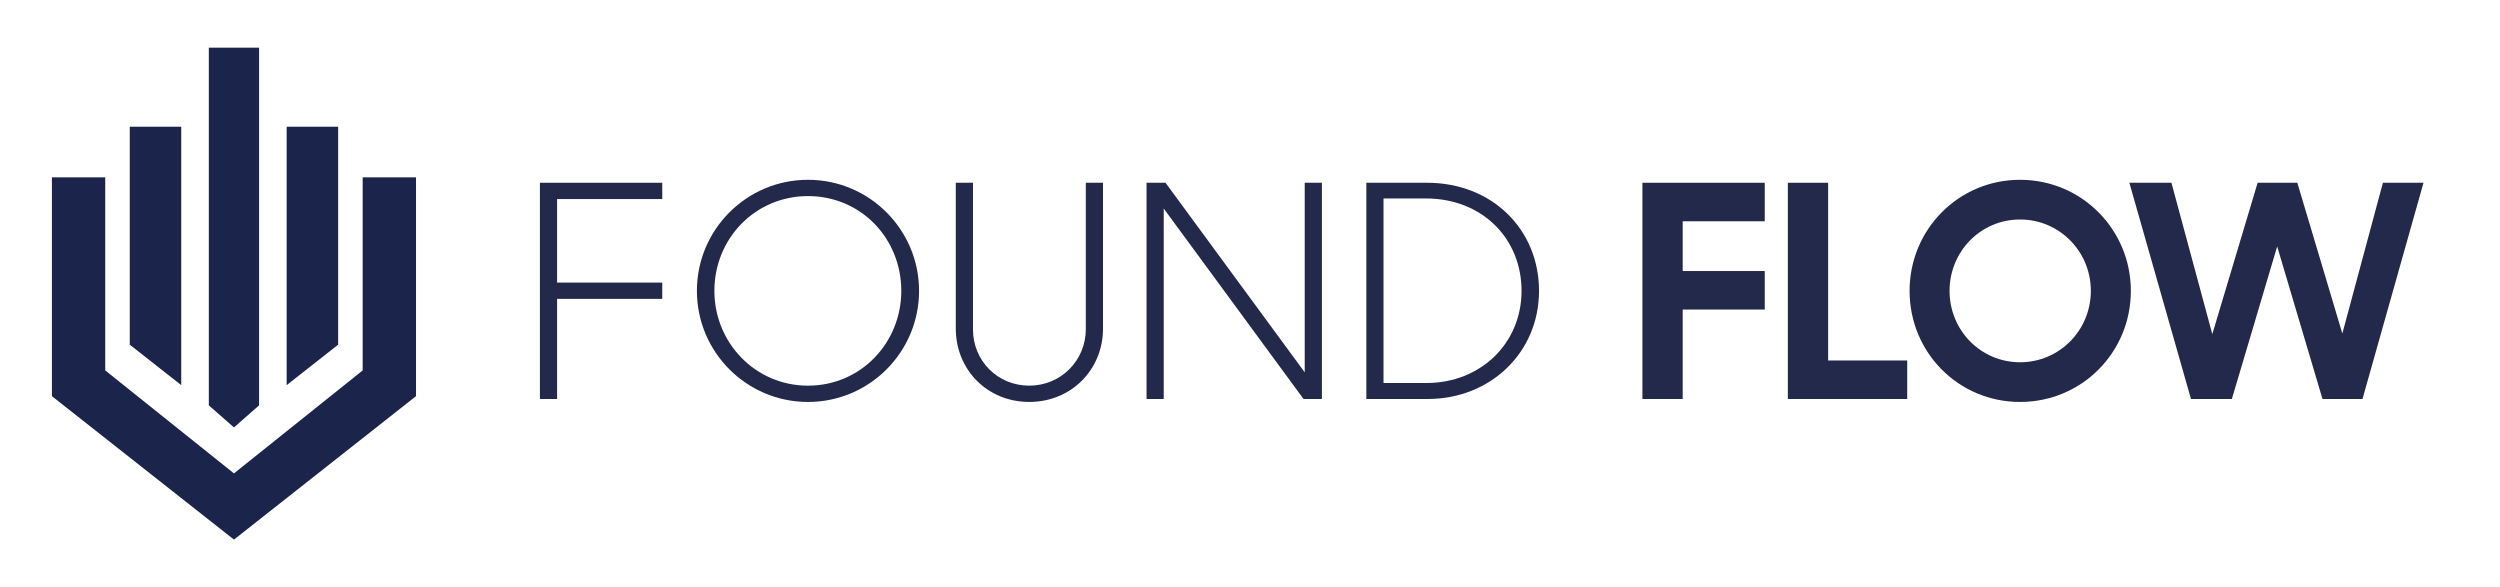
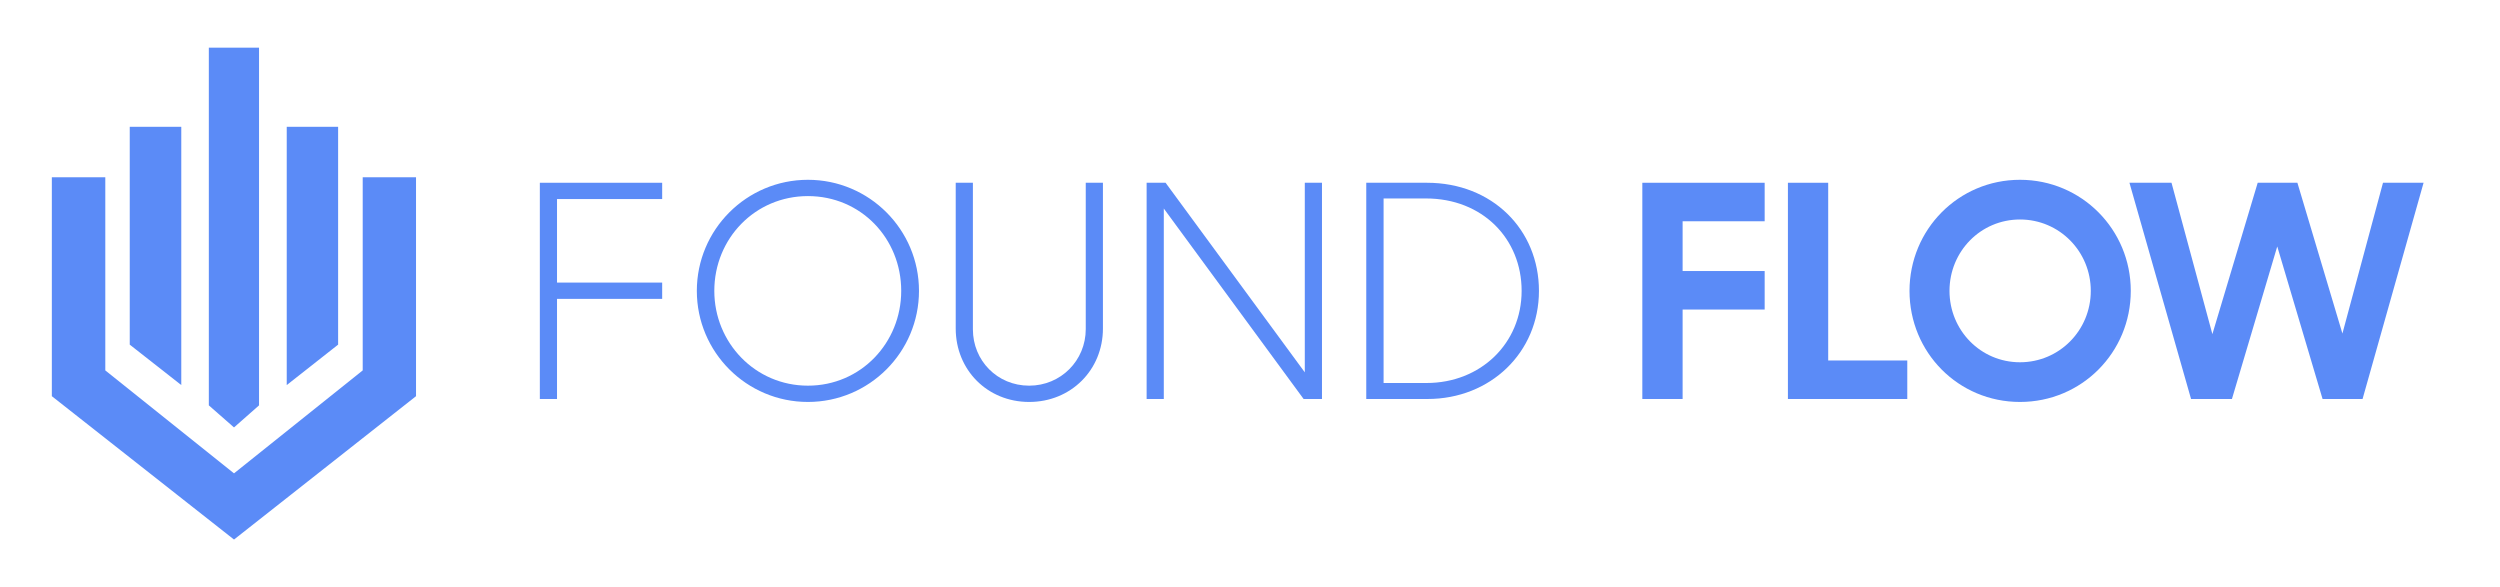
- <svg xmlns="http://www.w3.org/2000/svg" version="1.1" x="0px" y="0px" viewBox="0 0 1688 396" style="enable-background:new 0 0 1688 396;" xml:space="preserve">
+ <svg xmlns="http://www.w3.org/2000/svg" version="1.1" id="Layer_1" x="0px" y="0px" viewBox="0 0 1688 396" style="enable-background:new 0 0 1688 396;" xml:space="preserve">
  <style type="text/css">
- 	.st0{fill:#1B254B;}
- 	.st1{fill:#22294B;}
- 	.st2{display:none;}
- 	.st3{display:inline;fill:#22294B;}
- 	.st4{font-family:'SamsungSharpSans';}
- 	.st5{font-size:200px;}
- 	.st6{font-family:'SamsungSharpSans-Bold';}
+ 	.st0{fill:#5B8BF7;}
</style>
  <g id="LOGO_00000070839531680475637660000010324777909673413549_">
-     <polygon class="st0" points="122.37,85.59 87.61,85.59 87.61,232.72 122.37,260.04  " />
-     <polygon class="st0" points="244.88,119.74 244.88,250.11 157.97,319.64 71.05,250.11 71.05,119.74 35.05,119.74 35.05,267.49    157.97,364.34 280.89,267.49 280.89,119.74  " />
-     <polygon class="st0" points="228.32,85.59 193.56,85.59 193.56,260.04 228.32,232.72  " />
-     <polygon class="st0" points="174.93,273.7 174.93,32.2 157.97,32.2 141,32.2 141,273.7 157.97,288.6  " />
+     <polygon class="st0" points="122.4,85.6 87.6,85.6 87.6,232.7 122.4,260  " />
+     <polygon class="st0" points="244.9,119.7 244.9,250.1 158,319.6 71.1,250.1 71.1,119.7 35,119.7 35,267.5 158,364.3 280.9,267.5    280.9,119.7  " />
+     <polygon class="st0" points="228.3,85.6 193.6,85.6 193.6,260 228.3,232.7  " />
+     <polygon class="st0" points="174.9,273.7 174.9,32.2 158,32.2 141,32.2 141,273.7 158,288.6  " />
  </g>
  <g id="NAME">
    <g>
-       <path class="st1" d="M364.55,123.4h82.6v11h-71v56.4h71v11h-71v67.6h-11.6V123.4z" />
-       <path class="st1" d="M470.55,196.4c0-41.4,33.6-75,75-75s75,33.6,75,75s-33.6,75-75,75S470.55,237.79,470.55,196.4z M608.55,196.4    c0-35.4-27.2-64-63-64c-35.6,0-63.2,28.6-63.2,64c0,35,27.6,64,63.2,64C581.35,260.39,608.55,231.4,608.55,196.4z" />
-       <path class="st1" d="M645.35,221.79v-98.4h11.6v99c0,21,16.4,38,38,38c21.4,0,38.2-17,38.2-38.2v-98.8h11.6v98.4    c0,28-21.6,49.6-49.8,49.6S645.35,249.79,645.35,221.79z" />
-       <path class="st1" d="M774.15,123.4h12.8l94,128v-128h11.6v146h-12.4l-94.4-128.6v128.6h-11.6V123.4z" />
-       <path class="st1" d="M922.55,123.4h41c44,0,75.6,31.6,75.6,73c0,41.6-32.8,73-75.2,73h-41.4V123.4z M934.15,134v124.6h29    c36.6,0,64.2-26.8,64.2-62.2c0-35.2-26.4-62.4-64.6-62.4H934.15z" />
-       <path class="st1" d="M1108.95,123.4h82.6v26h-55.4V183h55.4v26h-55.4v60.4h-27.2V123.4z" />
-       <path class="st1" d="M1207.15,123.4h27.2v120h53.4v26h-80.6V123.4z" />
-       <path class="st1" d="M1289.35,196.4c0-41.4,33-75,74.6-75s74.8,33.6,74.8,75c0,41.6-33.2,75-74.8,75S1289.35,238,1289.35,196.4z     M1411.74,196.4c0-26.6-21.2-48.2-47.8-48.2s-47.6,21.6-47.6,48.2s21,48.2,47.6,48.2S1411.74,223,1411.74,196.4z" />
-       <path class="st1" d="M1437.75,123.4h28.4l27.6,102.2l30.6-102.2h26.8l30.4,101.8l27.4-101.8h27.4l-41.2,146h-27l-30.6-103    l-30.6,103h-27.6L1437.75,123.4z" />
+       <path class="st0" d="M364.5,123.4h82.6v11h-71v56.4h71v11h-71v67.6h-11.6V123.4z" />
+       <path class="st0" d="M470.5,196.4c0-41.4,33.6-75,75-75s75,33.6,75,75s-33.6,75-75,75S470.5,237.8,470.5,196.4z M608.5,196.4    c0-35.4-27.2-64-63-64c-35.6,0-63.2,28.6-63.2,64c0,35,27.6,64,63.2,64C581.3,260.4,608.5,231.4,608.5,196.4z" />
+       <path class="st0" d="M645.3,221.8v-98.4h11.6v99c0,21,16.4,38,38,38c21.4,0,38.2-17,38.2-38.2v-98.8h11.6v98.4    c0,28-21.6,49.6-49.8,49.6S645.3,249.8,645.3,221.8z" />
+       <path class="st0" d="M774.2,123.4H787l94,128v-128h11.6v146h-12.4l-94.4-128.6v128.6h-11.6L774.2,123.4L774.2,123.4z" />
+       <path class="st0" d="M922.5,123.4h41c44,0,75.6,31.6,75.6,73c0,41.6-32.8,73-75.2,73h-41.4V123.4z M934.2,134v124.6h29    c36.6,0,64.2-26.8,64.2-62.2c0-35.2-26.4-62.4-64.6-62.4H934.2z" />
+       <path class="st0" d="M1108.9,123.4h82.6v26h-55.4V183h55.4v26h-55.4v60.4h-27.2V123.4z" />
+       <path class="st0" d="M1207.2,123.4h27.2v120h53.4v26h-80.6V123.4z" />
+       <path class="st0" d="M1289.3,196.4c0-41.4,33-75,74.6-75s74.8,33.6,74.8,75c0,41.6-33.2,75-74.8,75S1289.3,238,1289.3,196.4z     M1411.7,196.4c0-26.6-21.2-48.2-47.8-48.2s-47.6,21.6-47.6,48.2s21,48.2,47.6,48.2S1411.7,223,1411.7,196.4z" />
+       <path class="st0" d="M1437.8,123.4h28.4l27.6,102.2l30.6-102.2h26.8l30.4,101.8l27.4-101.8h27.4l-41.2,146h-27l-30.6-103    l-30.6,103h-27.6L1437.8,123.4z" />
    </g>
-     <text transform="matrix(1 0 0 1 349.5547 269.3945)" class="st2">
-       <tspan x="0" y="0" class="st3 st4 st5">FOUND </tspan>
-       <tspan x="749.99" y="0" class="st3 st6 st5">FLOW</tspan>
-     </text>
  </g>
</svg>
